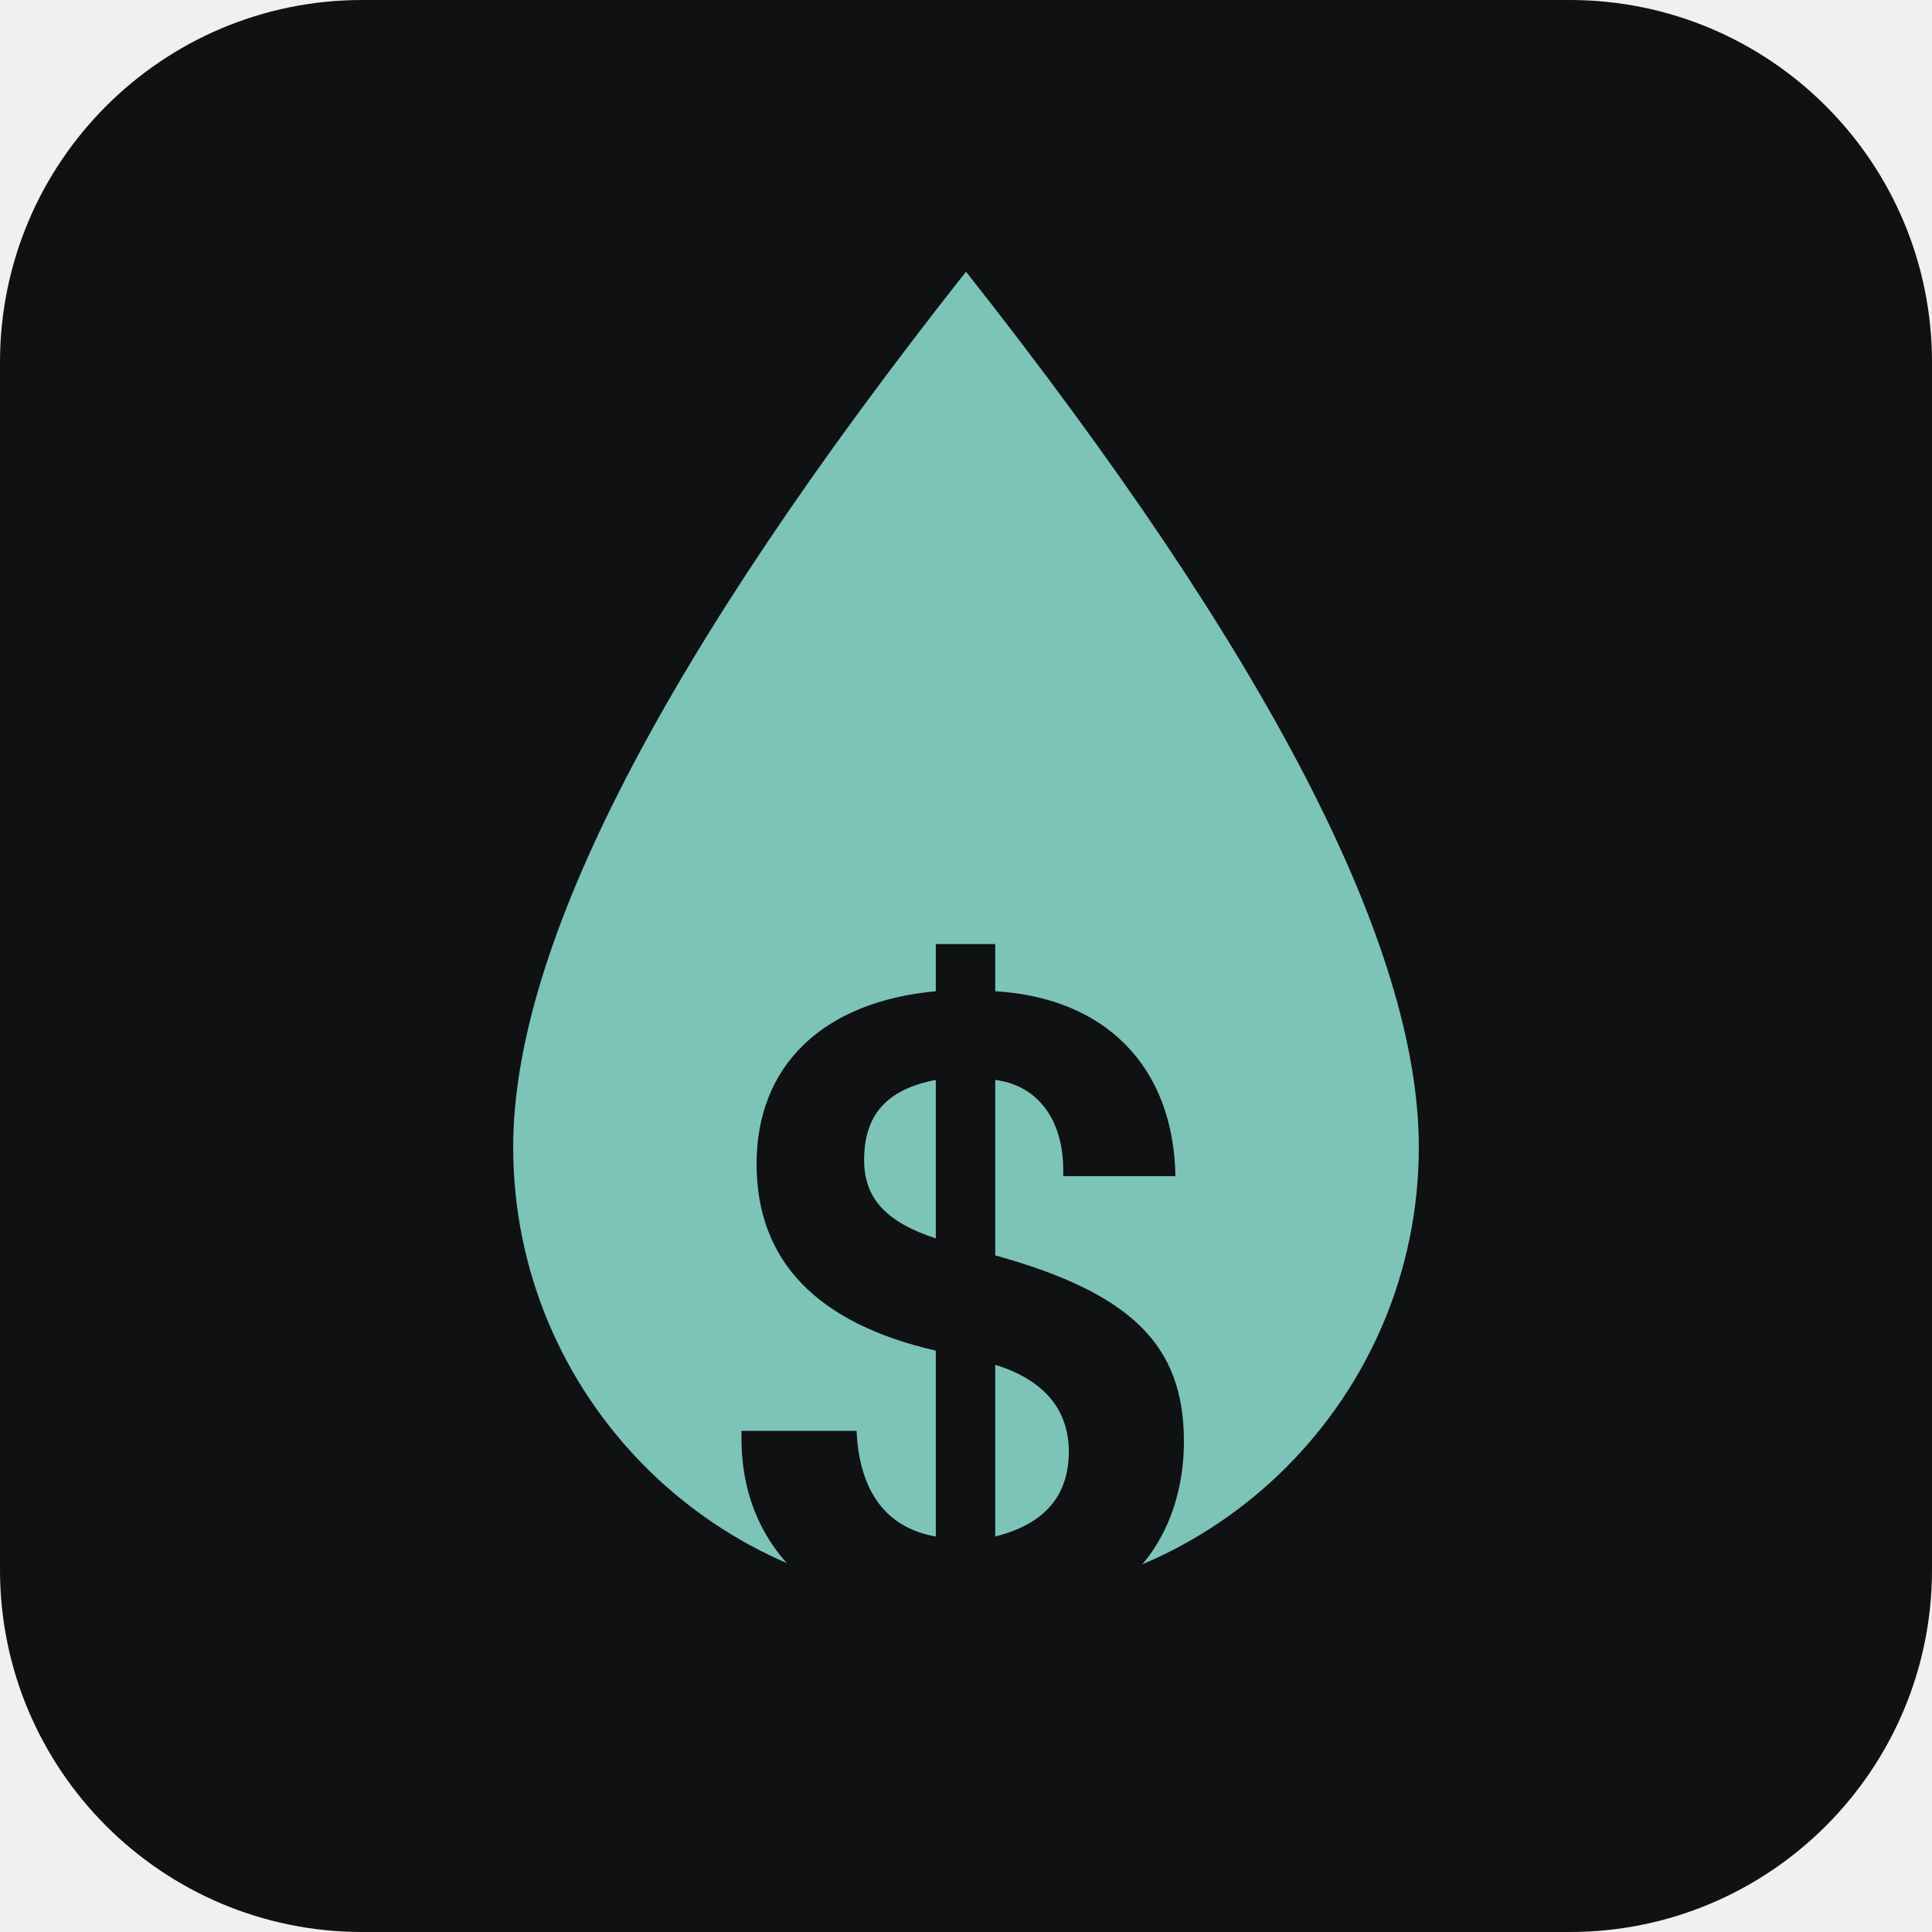
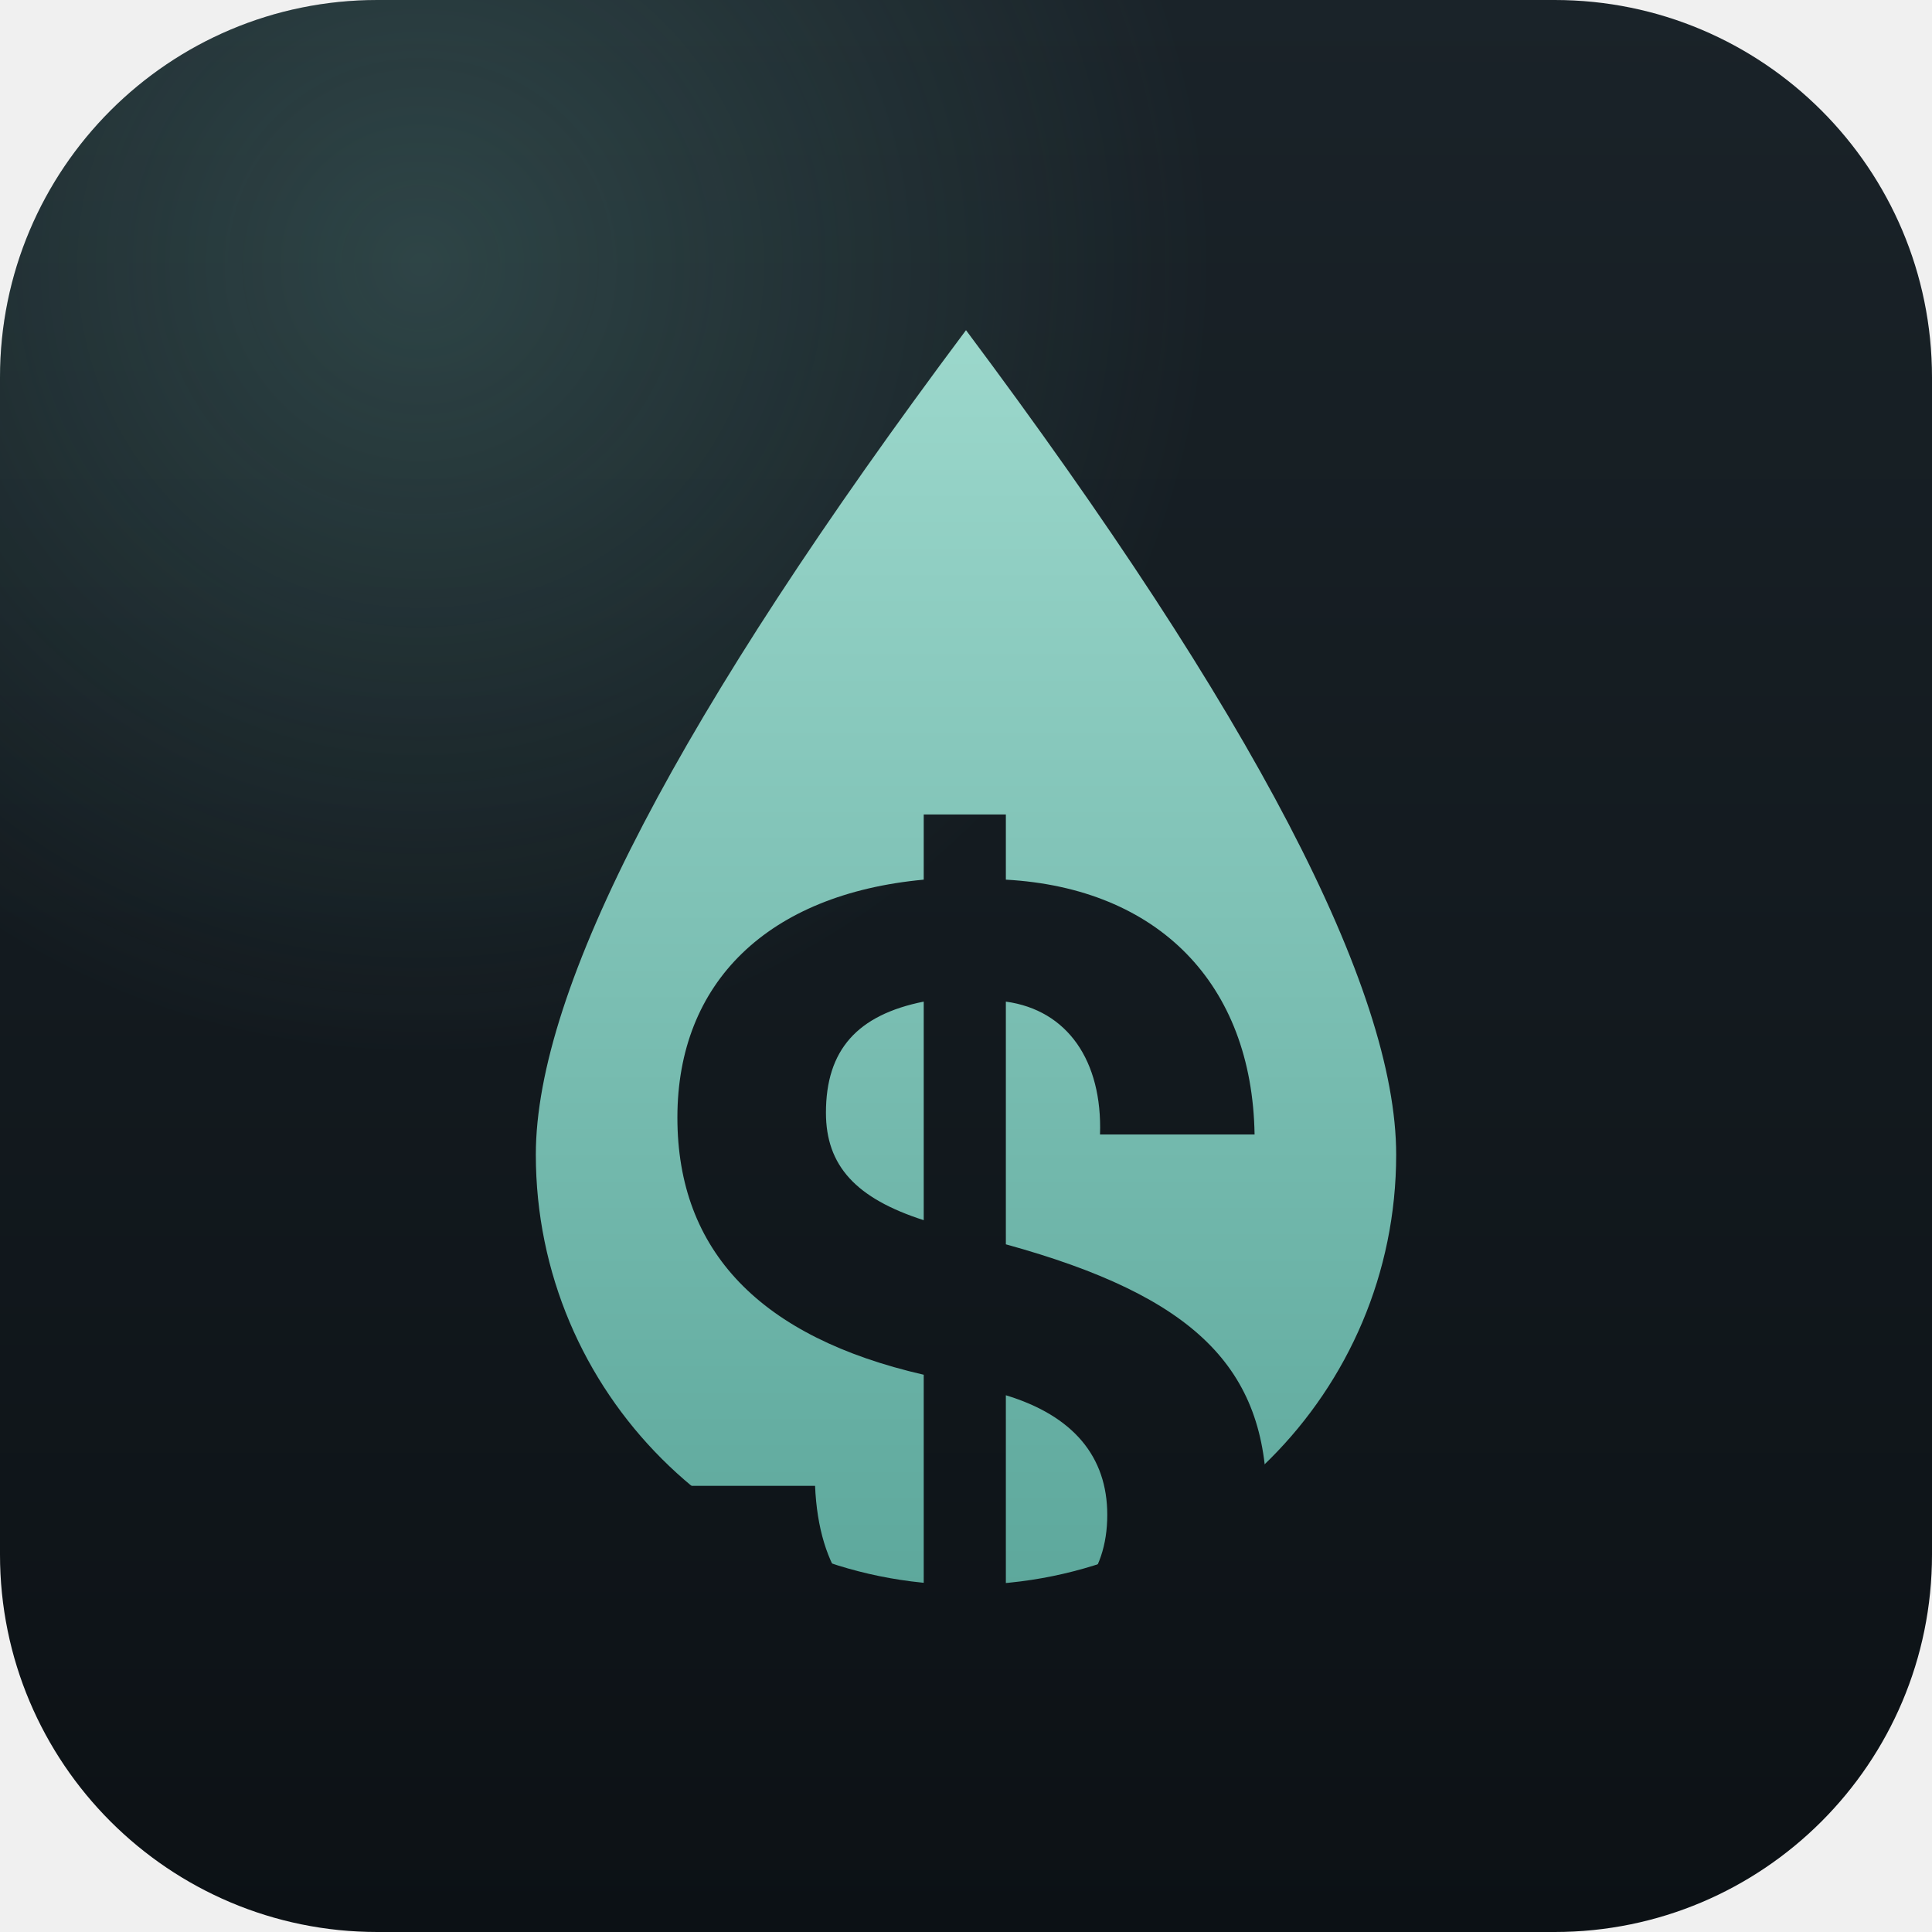
- <svg xmlns="http://www.w3.org/2000/svg" width="32" height="32" viewBox="0 0 32 32" role="img" aria-label="Gas Money">
-   <rect width="32" height="32" rx="6" ry="6" fill="#101113" />
-   <mask id="c">
-     <rect width="32" height="32" fill="white" />
-     <text x="16" y="26.7" font-family="Arial Black, Helvetica Neue, Helvetica, Arial, sans-serif" font-weight="900" font-size="14.5" text-anchor="middle" fill="black">$</text>
-   </mask>
-   <path d="M 16 4.5 Q 23.5 14 23.5 19 A 7.5 7.5 0 1 1 8.5 19 Q 8.5 14 16 4.5 Z" fill="#7CC4B8" mask="url(#c)" />
+ <svg xmlns="http://www.w3.org/2000/svg" width="1024" height="1024" viewBox="0 0 1024 1024" role="img" aria-label="Gas Money">
+   <defs>
+     <linearGradient id="bg" x1="0%" y1="0%" x2="0%" y2="100%">
+       <stop offset="0%" stop-color="#1a2329" />
+       <stop offset="100%" stop-color="#0c1115" />
+     </linearGradient>
+     <radialGradient id="glow" cx="22%" cy="14%" r="68%">
+       <stop offset="0%" stop-color="#7CC4B8" stop-opacity="0.22" />
+       <stop offset="60%" stop-color="#7CC4B8" stop-opacity="0" />
+     </radialGradient>
+     <linearGradient id="drop" x1="50%" y1="0%" x2="50%" y2="100%">
+       <stop offset="0%" stop-color="#9CD8CC" />
+       <stop offset="100%" stop-color="#5DA89C" />
+     </linearGradient>
+     <mask id="cutout">
+       <rect width="1024" height="1024" fill="white" />
+       <text x="512" y="920" font-family="Arial Black, Helvetica Neue, Helvetica, Arial, sans-serif" font-weight="900" font-size="640" text-anchor="middle" fill="black">$</text>
+     </mask>
+   </defs>
+   <rect width="1024" height="1024" rx="200" ry="200" fill="url(#bg)" />
+   <rect width="1024" height="1024" rx="200" ry="200" fill="url(#glow)" />
+   <path d="M 512 175 Q 740 480 740 612 A 228 228 0 1 1 284 612 Q 284 480 512 175 Z" fill="url(#drop)" mask="url(#cutout)" />
</svg>
